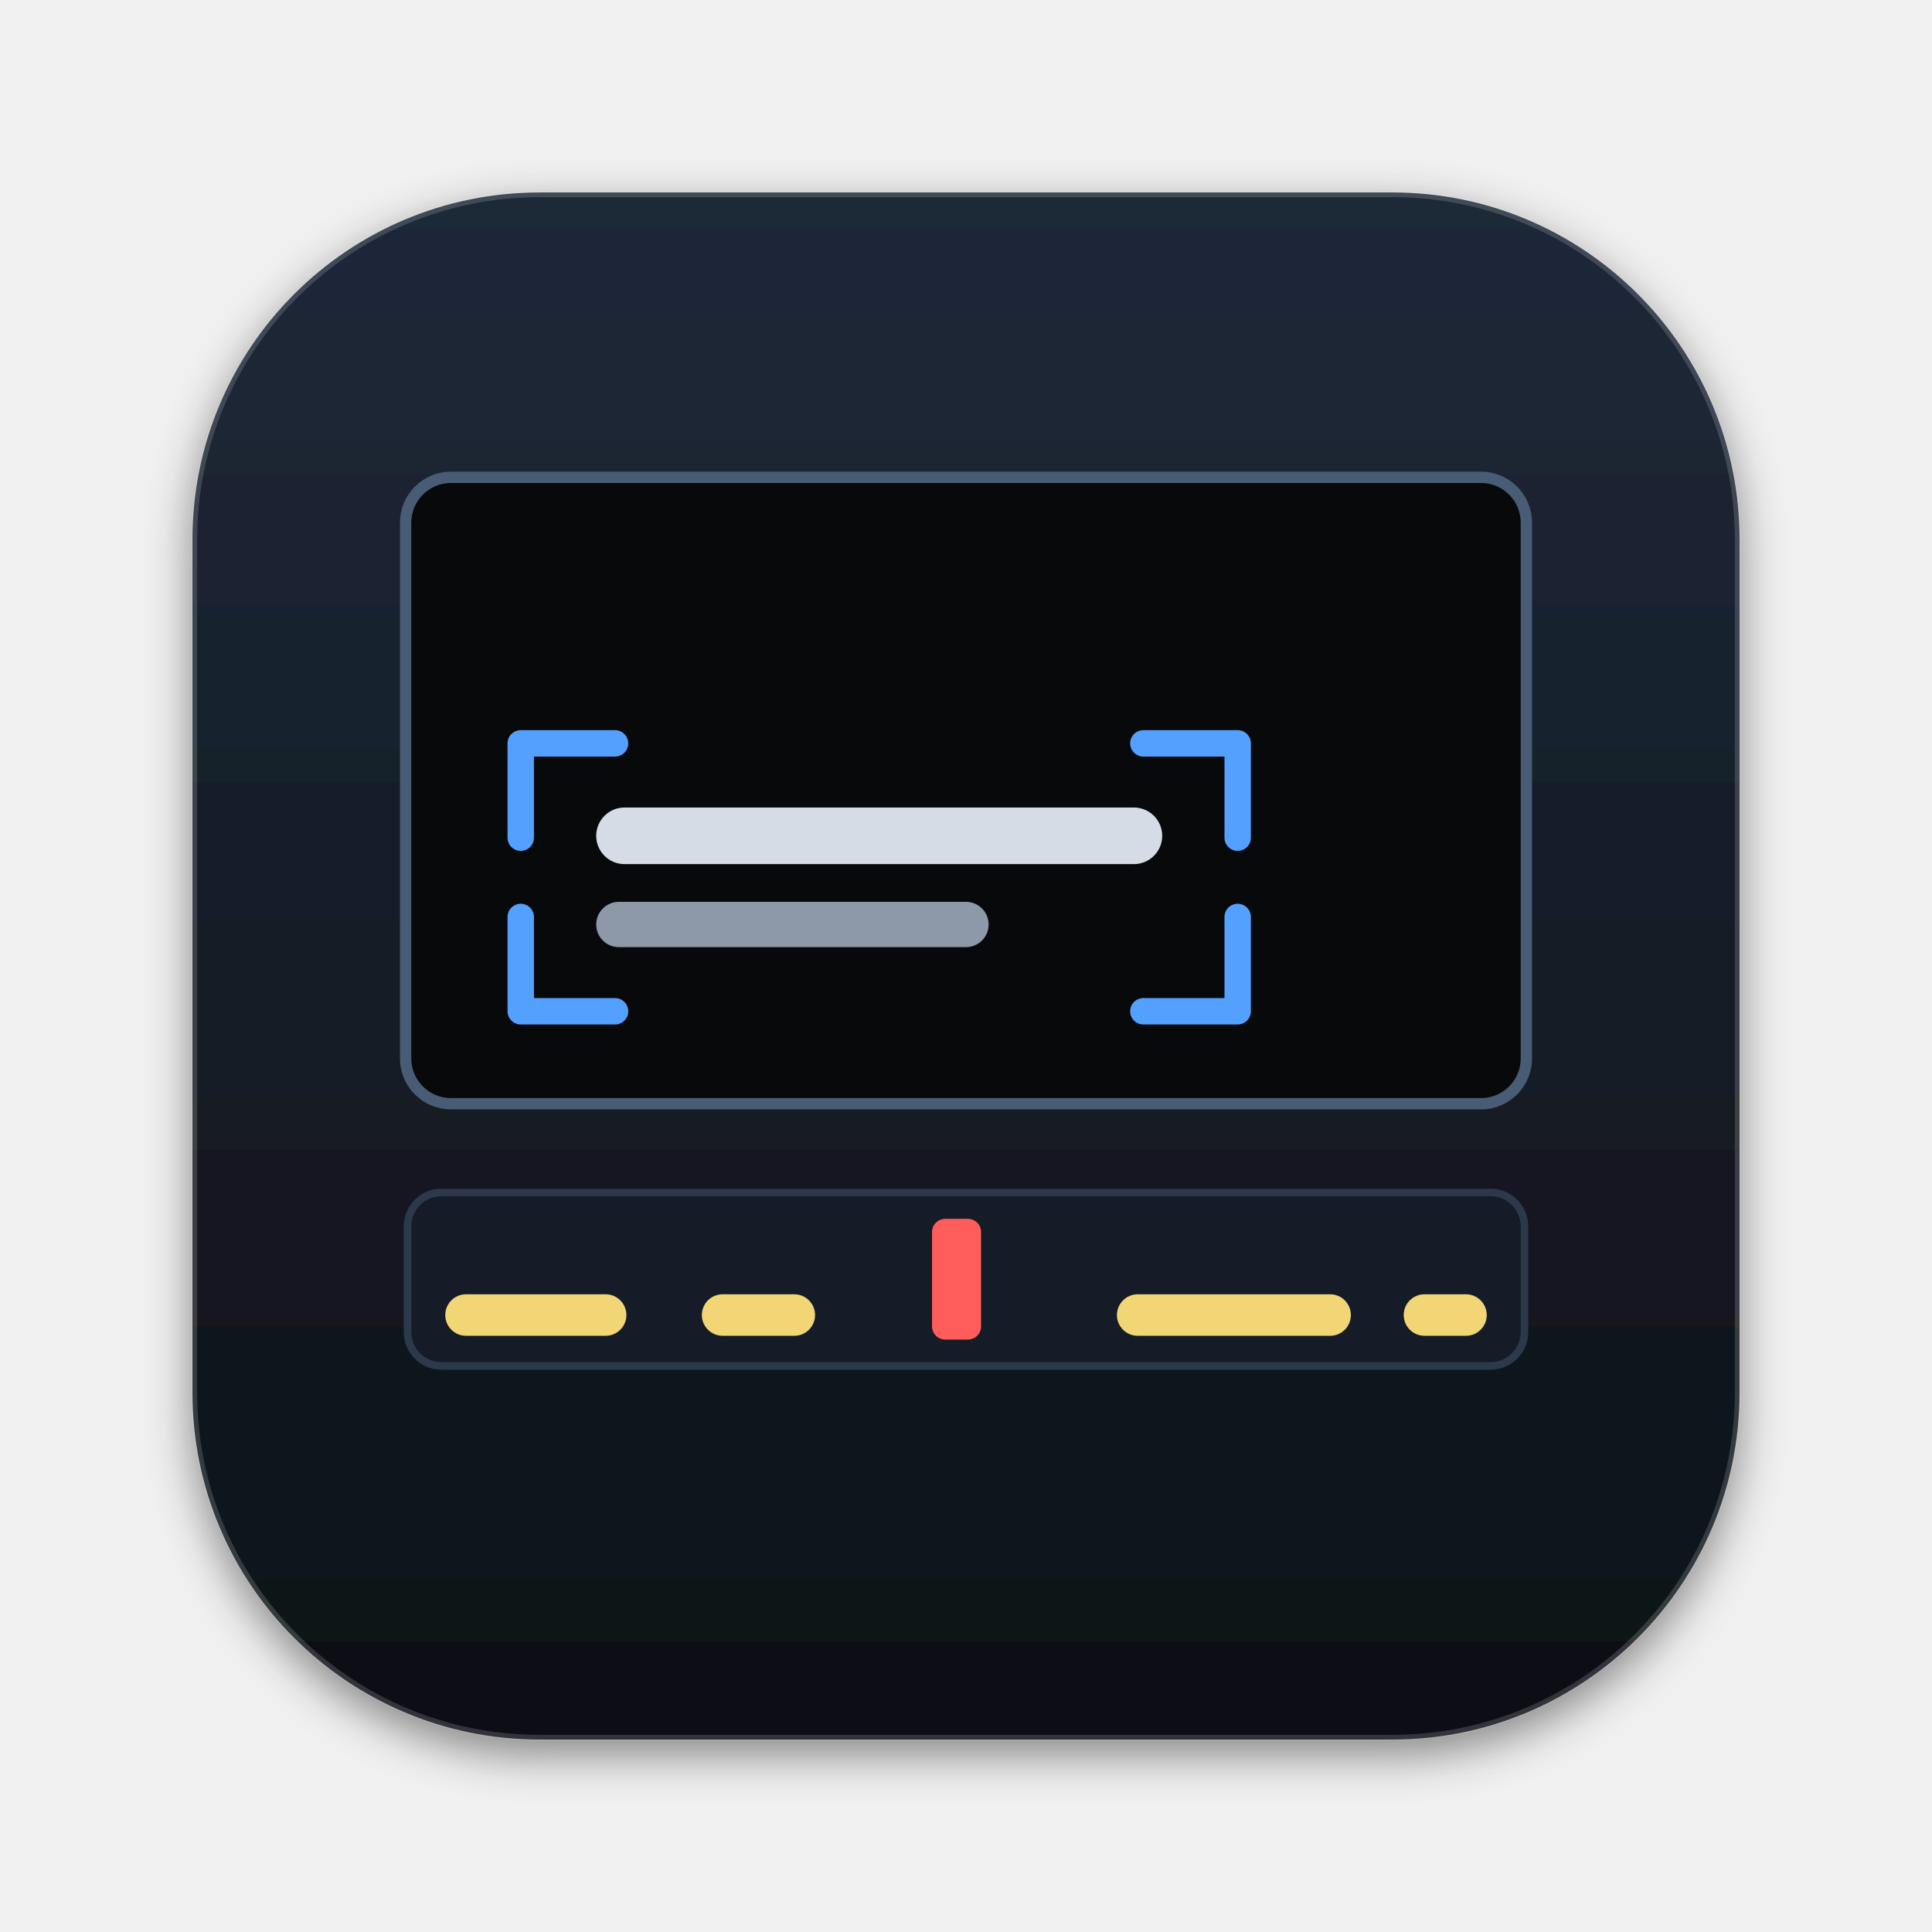
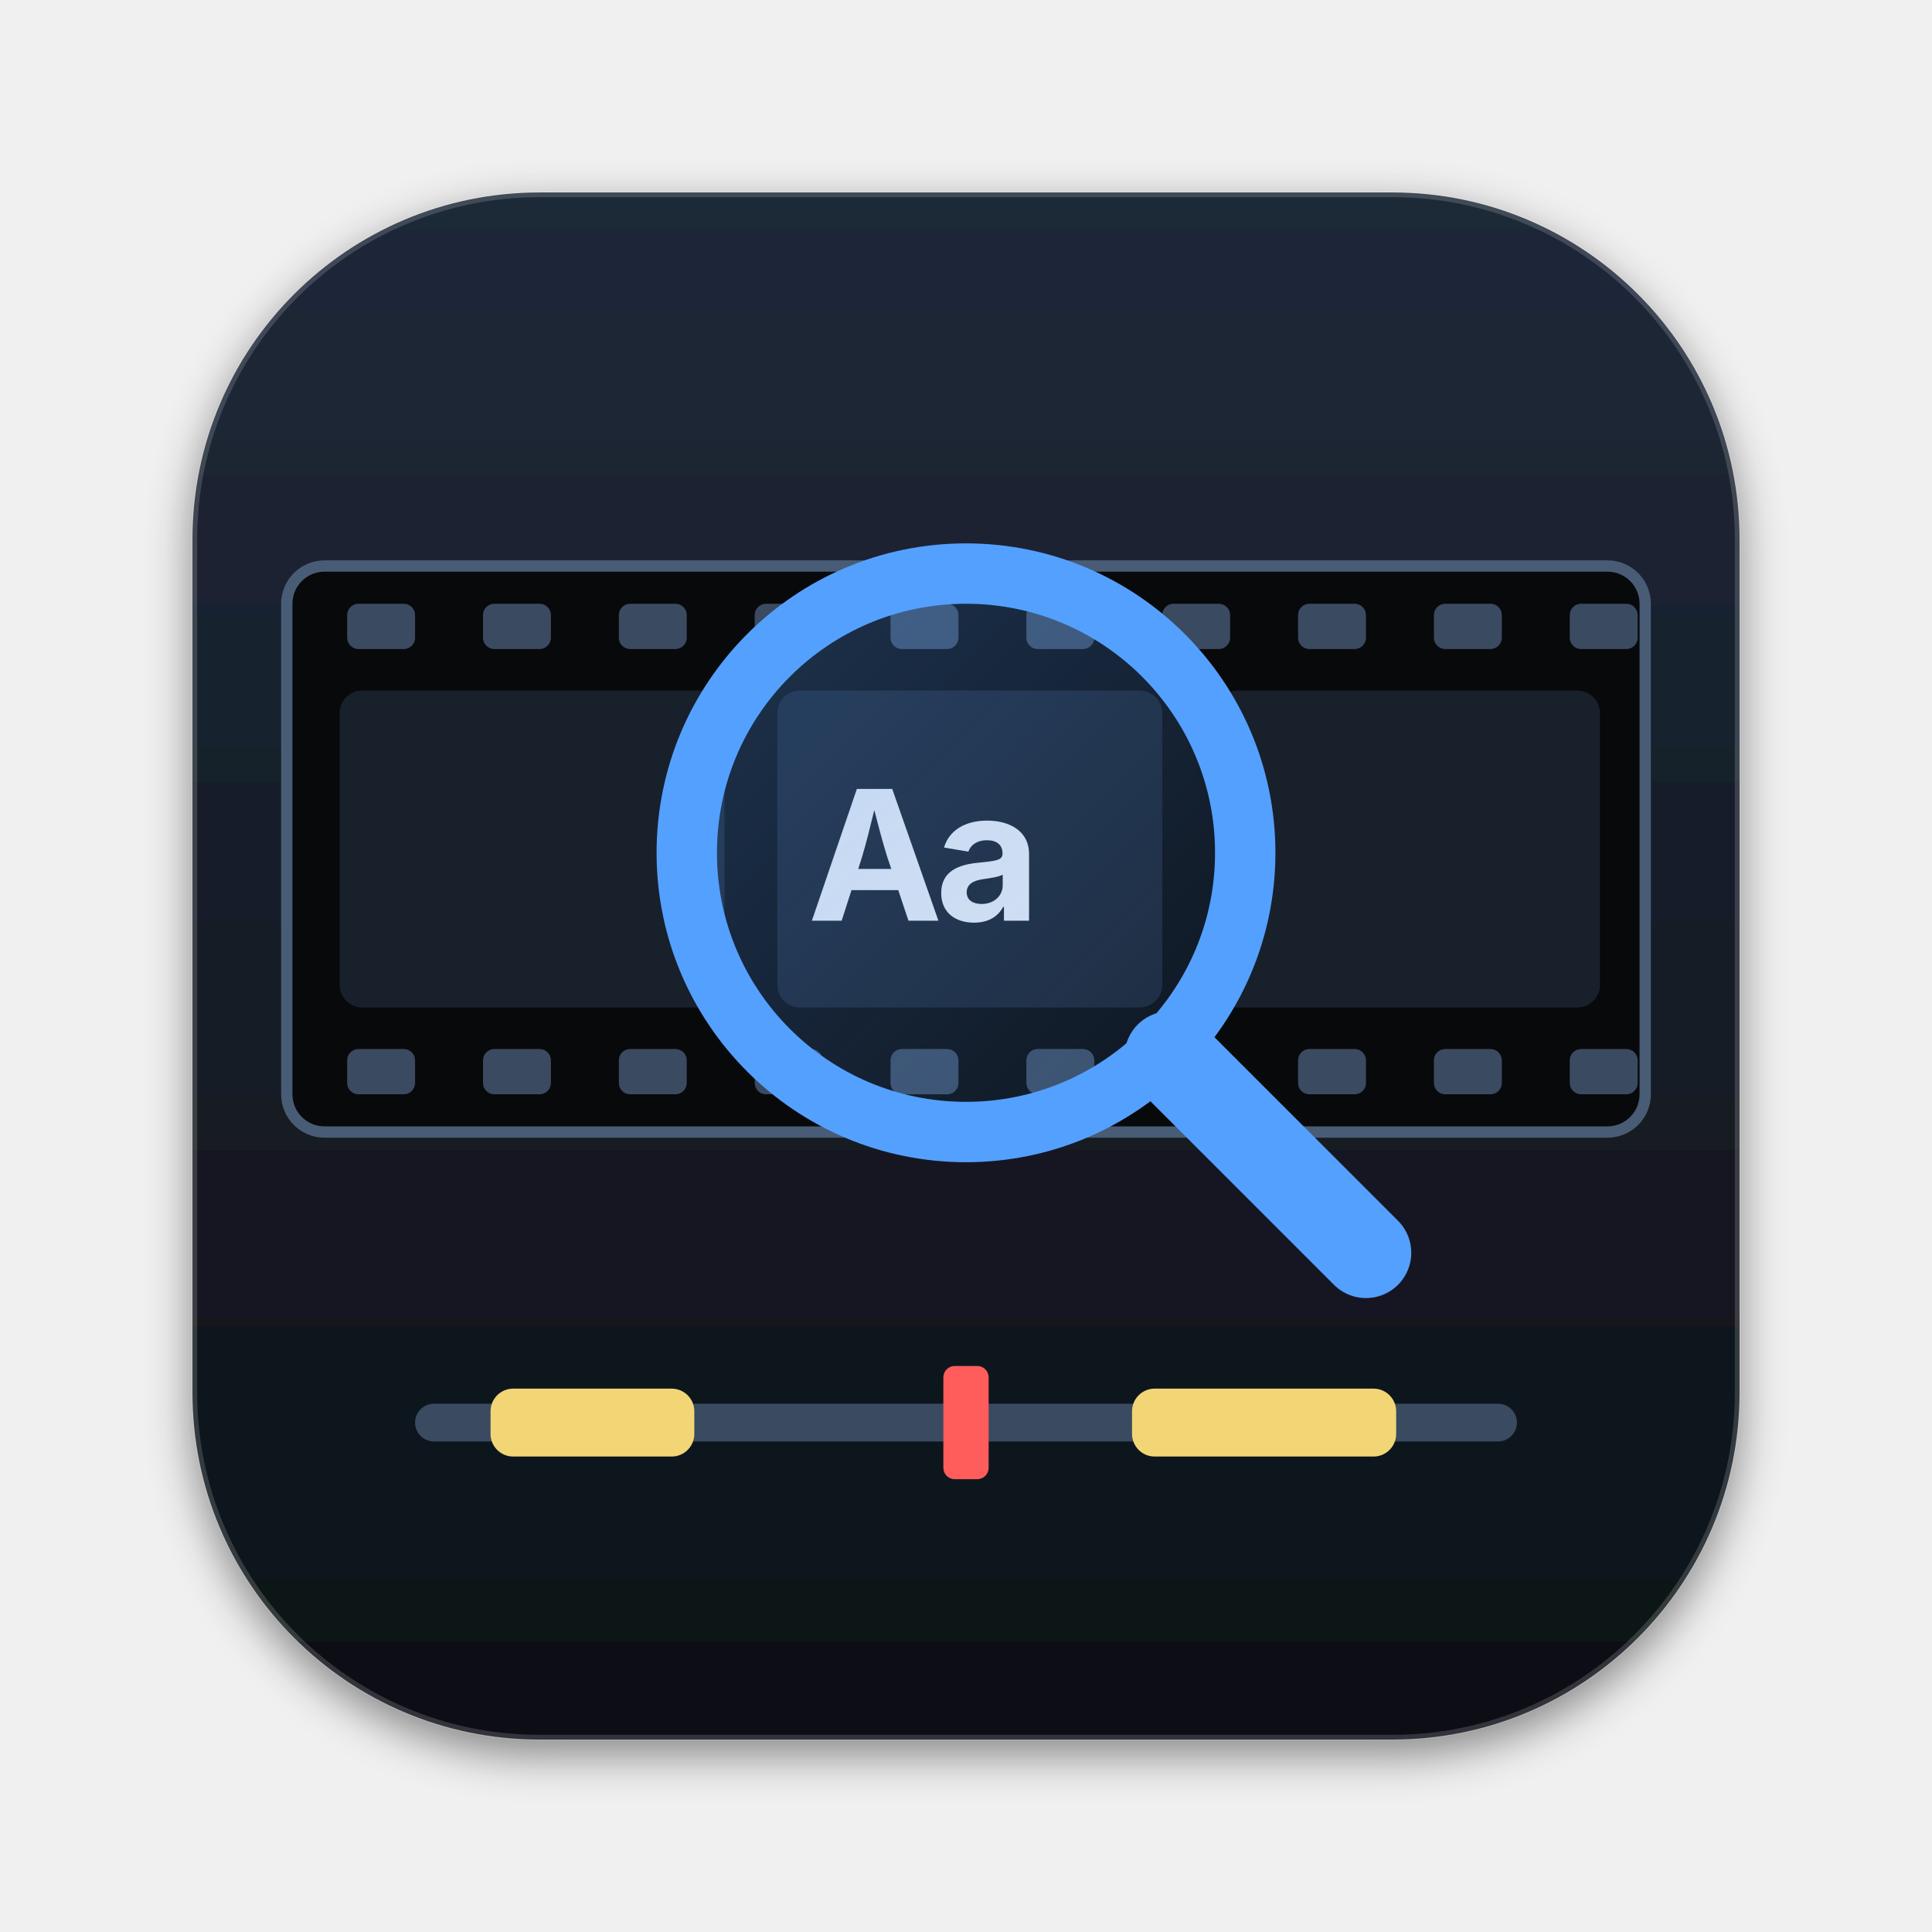
<svg xmlns="http://www.w3.org/2000/svg" viewBox="0 0 512 512" width="512" height="512">
  <defs>
    <linearGradient id="bg" x1="0" y1="0" x2="0" y2="1">
      <stop offset="0" stop-color="#1e2939" />
      <stop offset="1" stop-color="#0d1016" />
    </linearGradient>
    <filter id="sh" x="-20%" y="-20%" width="140%" height="140%">
      <feGaussianBlur in="SourceAlpha" stdDeviation="6" />
      <feOffset dy="4" />
      <feComponentTransfer>
        <feFuncA type="linear" slope="0.45" />
      </feComponentTransfer>
      <feMerge>
        <feMergeNode />
        <feMergeNode in="SourceGraphic" />
      </feMerge>
    </filter>
+     <linearGradient id="lens" x1="0" y1="0" x2="1" y2="1">
+       <stop offset="0" stop-color="#54a0ff" stop-opacity=".28" />
+       <stop offset="1" stop-color="#54a0ff" stop-opacity=".08" />
+     </linearGradient>
  </defs>
  <rect x="51" y="51" width="410" height="410" rx="92" fill="url(#bg)" filter="url(#sh)" />
-   <rect x="51.5" y="51.5" width="409" height="409" rx="91.5" fill="none" stroke="#ffffff" stroke-opacity="0.16" stroke-width="1.5" />
-   <rect x="107.5" y="126.5" width="297" height="166" rx="12" fill="#08090b" stroke="#485c76" stroke-width="3" />
-   <rect x="158" y="214" width="150" height="15" rx="7.5" fill="#d6dce5" />
-   <rect x="158" y="239" width="104" height="12" rx="6" fill="#8d98a8" />
-   <g fill="none" stroke="#54a0ff" stroke-width="7" stroke-linecap="round" stroke-linejoin="round">
-     <path d="M138 222 V197 H163" />
-     <path d="M328 222 V197 H303" />
-     <path d="M138 243 V268 H163" />
-     <path d="M328 243 V268 H303" />
-   </g>
-   <rect x="108" y="316" width="296" height="46" rx="9" fill="#151c27" stroke="#2c394b" stroke-width="2" />
-   <g fill="#f2d675">
-     <rect x="118" y="343" width="48" height="11" rx="5.5" />
-     <rect x="186" y="343" width="30" height="11" rx="5.5" />
-     <rect x="296" y="343" width="62" height="11" rx="5.5" />
-     <rect x="372" y="343" width="22" height="11" rx="5.5" />
-   </g>
-   <rect x="247" y="323" width="13" height="32" rx="3.5" fill="#ff5c5c" />
+   <rect x="51.5" y="51.5" width="409" height="409" rx="91.5" fill="none" stroke="#fff" stroke-opacity=".16" stroke-width="1.5" />
+   <rect x="76" y="150" width="360" height="150" rx="10" fill="#08090b" stroke="#485c76" stroke-width="3" />
+   <rect x="92" y="160" width="18" height="12" rx="3" fill="#3a4a60" />
+   <rect x="92" y="278" width="18" height="12" rx="3" fill="#3a4a60" />
+   <rect x="128" y="160" width="18" height="12" rx="3" fill="#3a4a60" />
+   <rect x="128" y="278" width="18" height="12" rx="3" fill="#3a4a60" />
+   <rect x="164" y="160" width="18" height="12" rx="3" fill="#3a4a60" />
+   <rect x="164" y="278" width="18" height="12" rx="3" fill="#3a4a60" />
+   <rect x="200" y="160" width="18" height="12" rx="3" fill="#3a4a60" />
+   <rect x="200" y="278" width="18" height="12" rx="3" fill="#3a4a60" />
+   <rect x="236" y="160" width="18" height="12" rx="3" fill="#3a4a60" />
+   <rect x="236" y="278" width="18" height="12" rx="3" fill="#3a4a60" />
+   <rect x="272" y="160" width="18" height="12" rx="3" fill="#3a4a60" />
+   <rect x="272" y="278" width="18" height="12" rx="3" fill="#3a4a60" />
+   <rect x="308" y="160" width="18" height="12" rx="3" fill="#3a4a60" />
+   <rect x="308" y="278" width="18" height="12" rx="3" fill="#3a4a60" />
+   <rect x="344" y="160" width="18" height="12" rx="3" fill="#3a4a60" />
+   <rect x="344" y="278" width="18" height="12" rx="3" fill="#3a4a60" />
+   <rect x="380" y="160" width="18" height="12" rx="3" fill="#3a4a60" />
+   <rect x="380" y="278" width="18" height="12" rx="3" fill="#3a4a60" />
+   <rect x="416" y="160" width="18" height="12" rx="3" fill="#3a4a60" />
+   <rect x="416" y="278" width="18" height="12" rx="3" fill="#3a4a60" />
+   <rect x="90" y="183" width="102" height="84" rx="6" fill="#18202c" />
+   <rect x="206" y="183" width="102" height="84" rx="6" fill="#18202c" />
+   <rect x="322" y="183" width="102" height="84" rx="6" fill="#18202c" />
+   <text x="214" y="244" font-family="Inter" font-weight="700" font-size="48" fill="#e6eaf0" letter-spacing="-2">Aa</text>
+   <circle cx="256" cy="226" r="74" fill="url(#lens)" stroke="#54a0ff" stroke-width="16" />
+   <path d="M310 280 L362 332" stroke="#54a0ff" stroke-width="24" stroke-linecap="round" />
+   <rect x="110" y="372" width="292" height="10" rx="5" fill="#3a4a60" />
+   <rect x="130" y="368" width="54" height="18" rx="6" fill="#f2d675" />
+   <rect x="250" y="362" width="12" height="30" rx="3" fill="#ff5c5c" />
+   <rect x="300" y="368" width="70" height="18" rx="6" fill="#f2d675" />
</svg>
